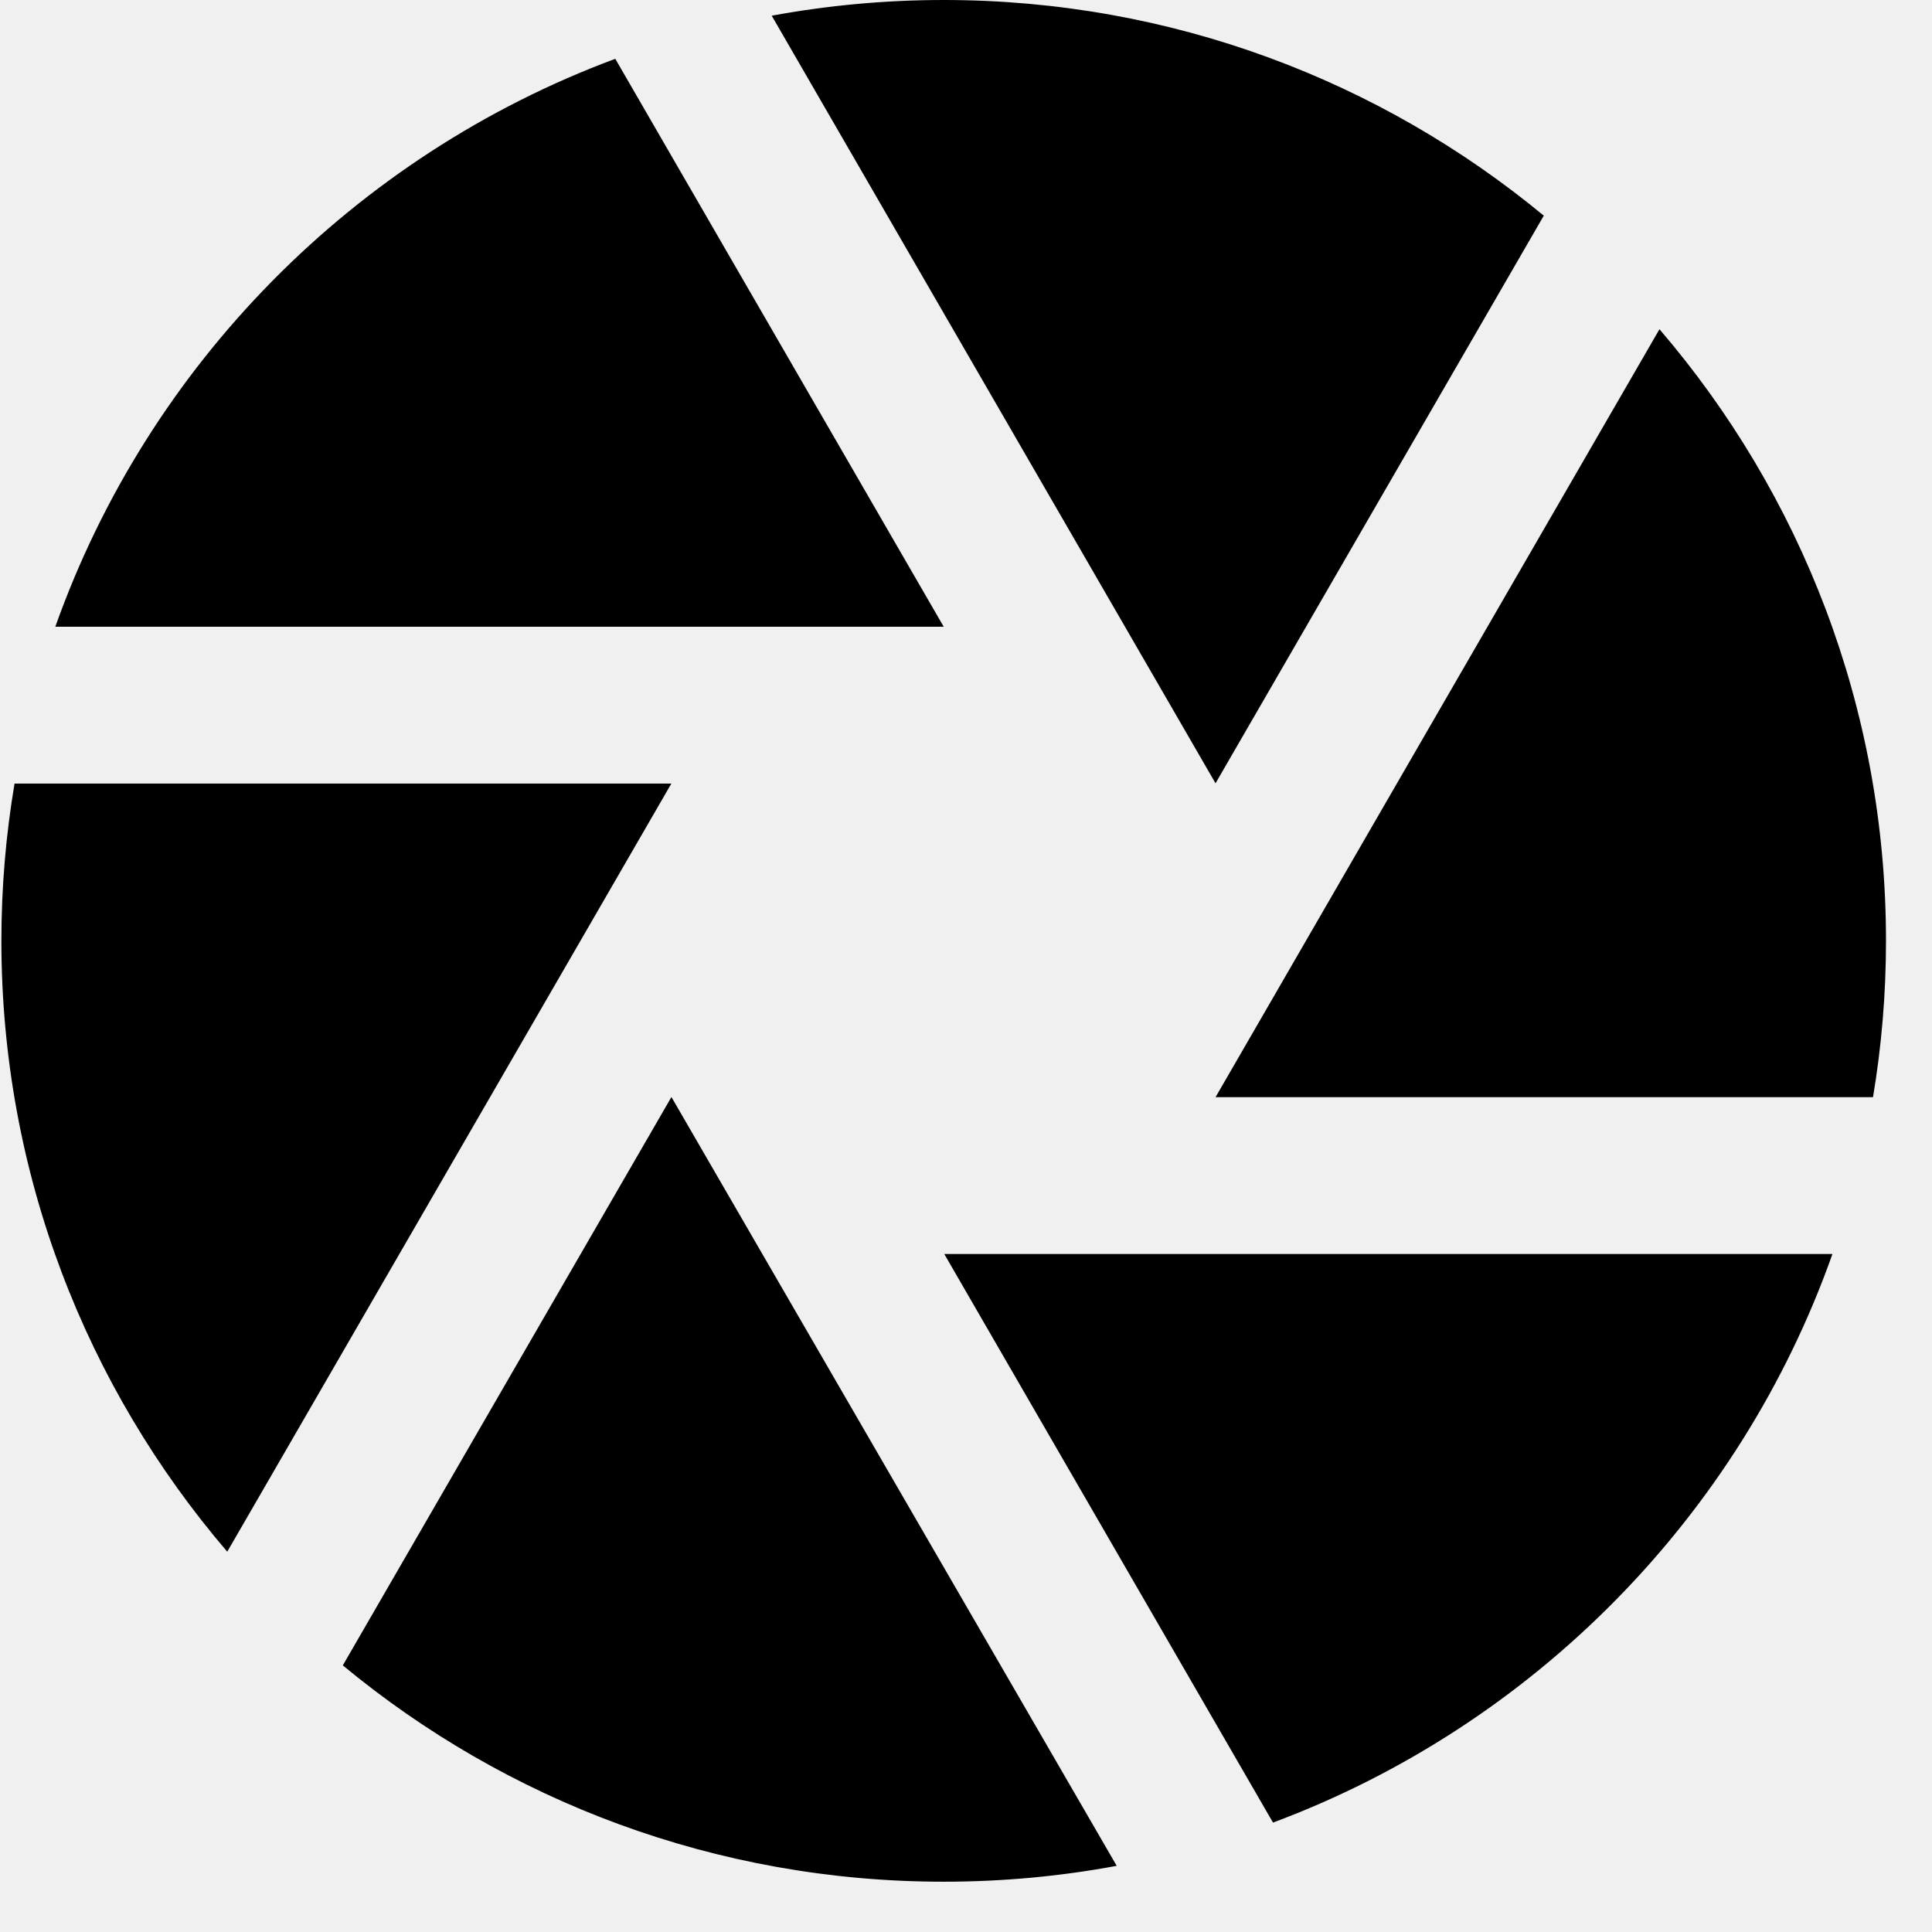
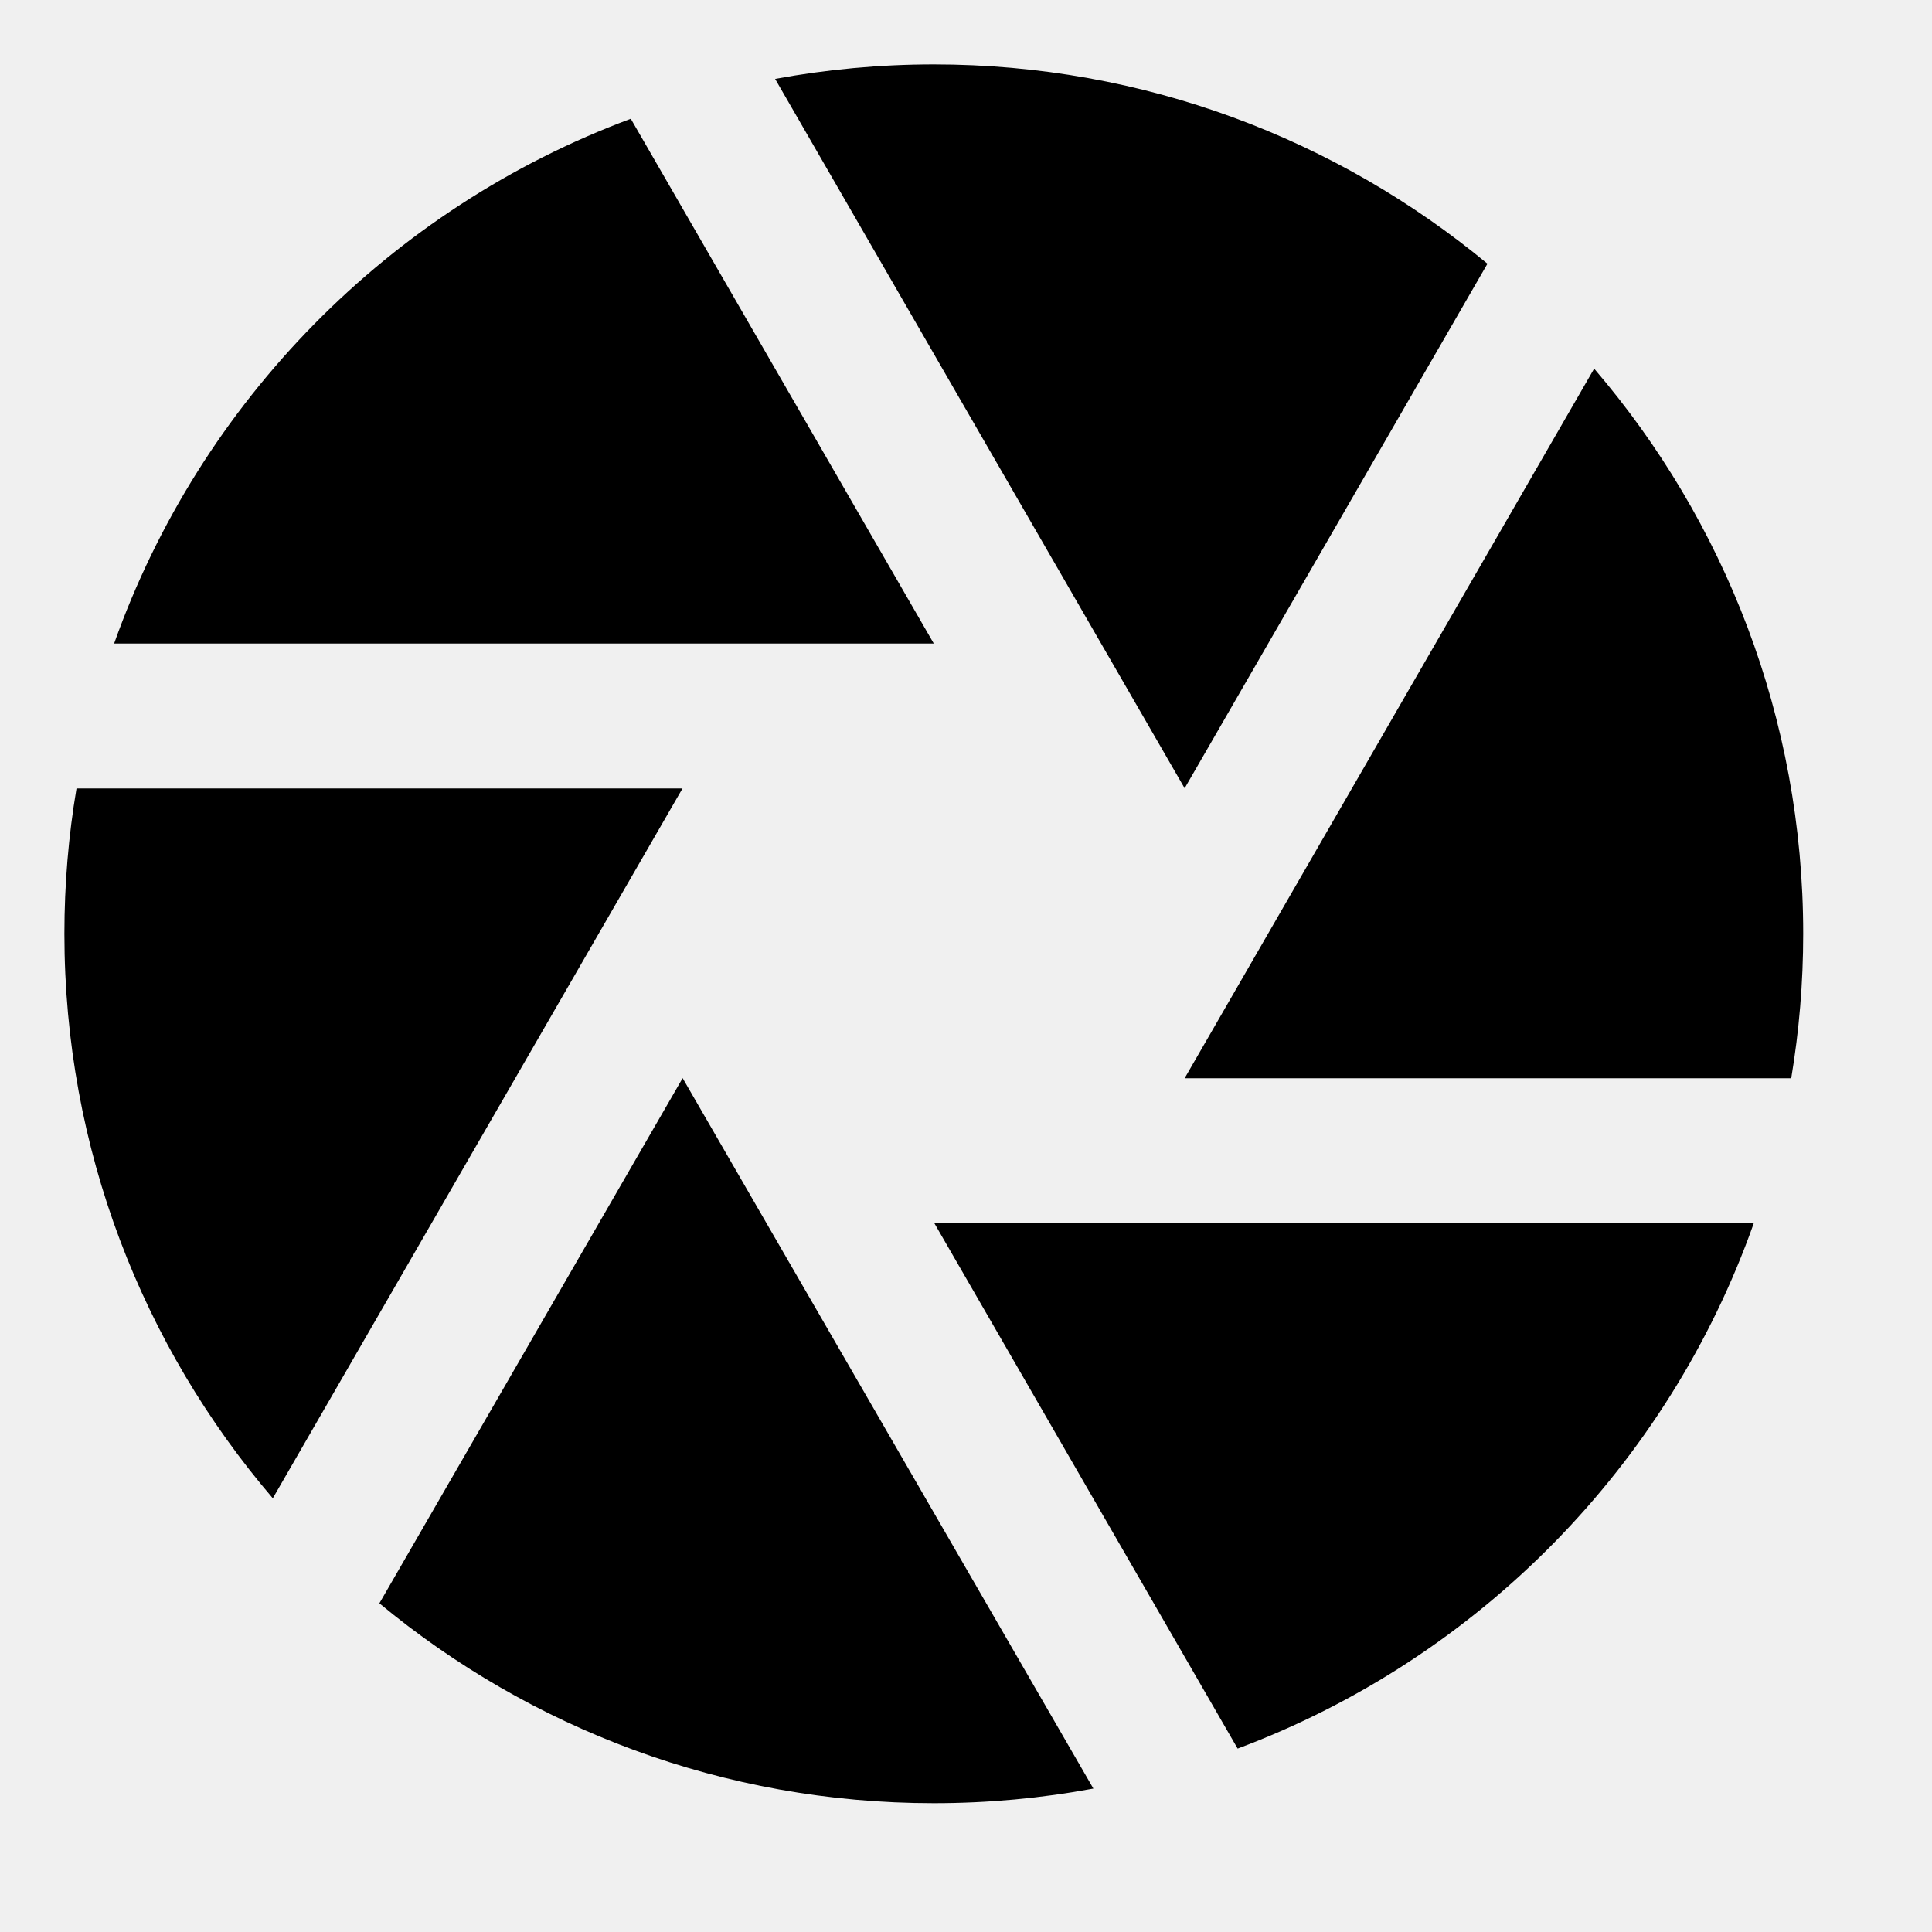
- <svg xmlns="http://www.w3.org/2000/svg" width="32" height="32" viewBox="0 0 32 32" fill="none">
-   <g clip-path="url(#clip0_309_501)">
-     <path fill-rule="evenodd" clip-rule="evenodd" d="M5.678 27.584L11.121 18.17L18.496 30.904C17.567 31.077 16.61 31.167 15.631 31.167C11.85 31.167 8.38 29.821 5.678 27.584ZM30.351 20.77C28.814 25.114 25.401 28.577 21.085 30.188L15.64 20.77H30.351ZM11.12 12.978L3.764 25.701C1.432 22.978 0.023 19.443 0.023 15.583C0.023 14.695 0.098 13.825 0.241 12.978H11.12ZM27.486 5.453C29.824 8.177 31.238 11.717 31.238 15.583C31.238 16.465 31.164 17.33 31.023 18.173H20.133L27.486 5.453ZM12.782 0.26C13.706 0.09 14.658 0 15.631 0C19.406 0 22.87 1.341 25.57 3.572L20.133 12.974L12.782 0.26ZM15.631 10.381H0.916C2.458 6.039 5.874 2.579 10.191 0.974L15.631 10.381Z" fill="currentColor" />
-   </g>
-   <defs>
-     <clipPath id="clip0_309_501">
-       <rect width="31.214" height="31.167" fill="white" transform="translate(0.0234375)" />
-     </clipPath>
-   </defs>
+ <svg xmlns="http://www.w3.org/2000/svg" width="30" height="30" viewBox="0 0 30 30" fill="none">
+   <path fill-rule="evenodd" clip-rule="evenodd" d="M5.891 24.896L10.6 16.741L16.978 27.773C16.175 27.922 15.347 28 14.5 28C11.23 28 8.228 26.834 5.891 24.896ZM27.233 18.993C25.903 22.756 22.951 25.757 19.218 27.152L14.508 18.993H27.233ZM10.598 12.243L4.236 23.265C2.218 20.906 1 17.843 1 14.5C1 13.73 1.064 12.977 1.188 12.243H10.598ZM24.754 5.724C26.777 8.084 28 11.151 28 14.5C28 15.264 27.936 16.013 27.814 16.743H18.395L24.754 5.724ZM12.036 1.225C12.835 1.078 13.659 1 14.5 1C17.766 1 20.762 2.162 23.097 4.095L18.395 12.24L12.036 1.225ZM14.5 9.993H1.772C3.106 6.231 6.06 3.234 9.795 1.844L14.5 9.993Z" fill="black" />
</svg>
